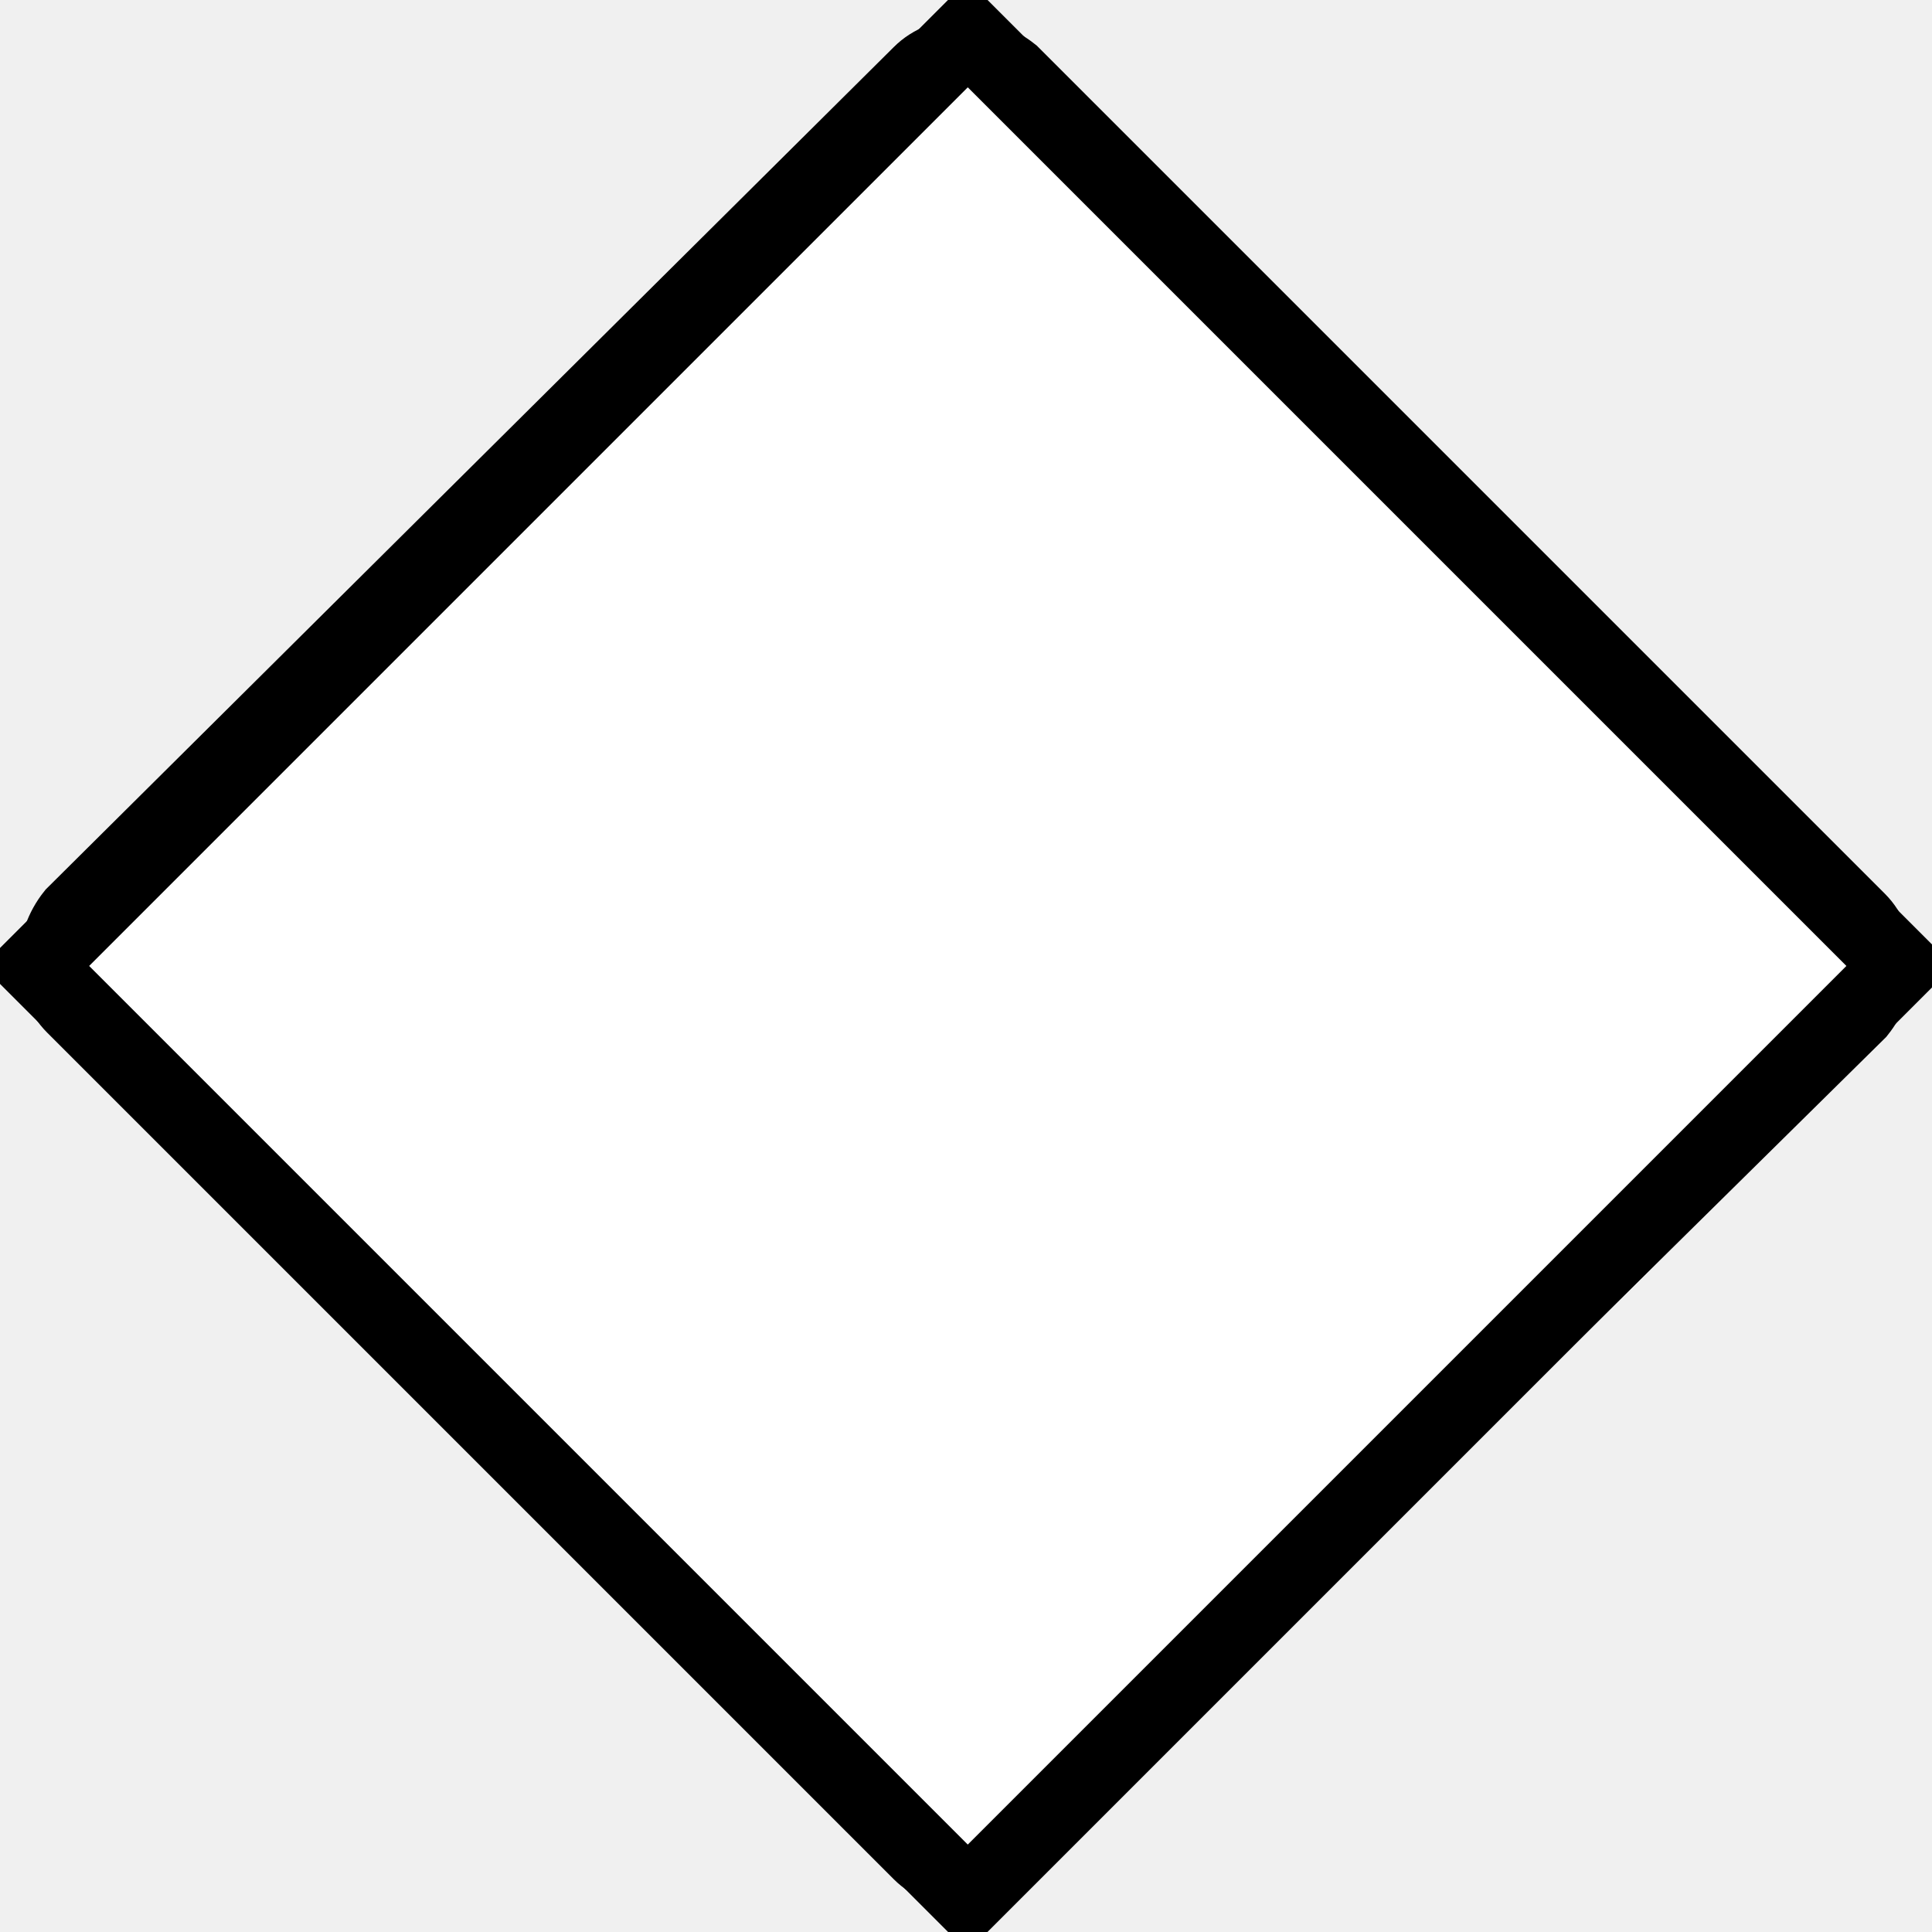
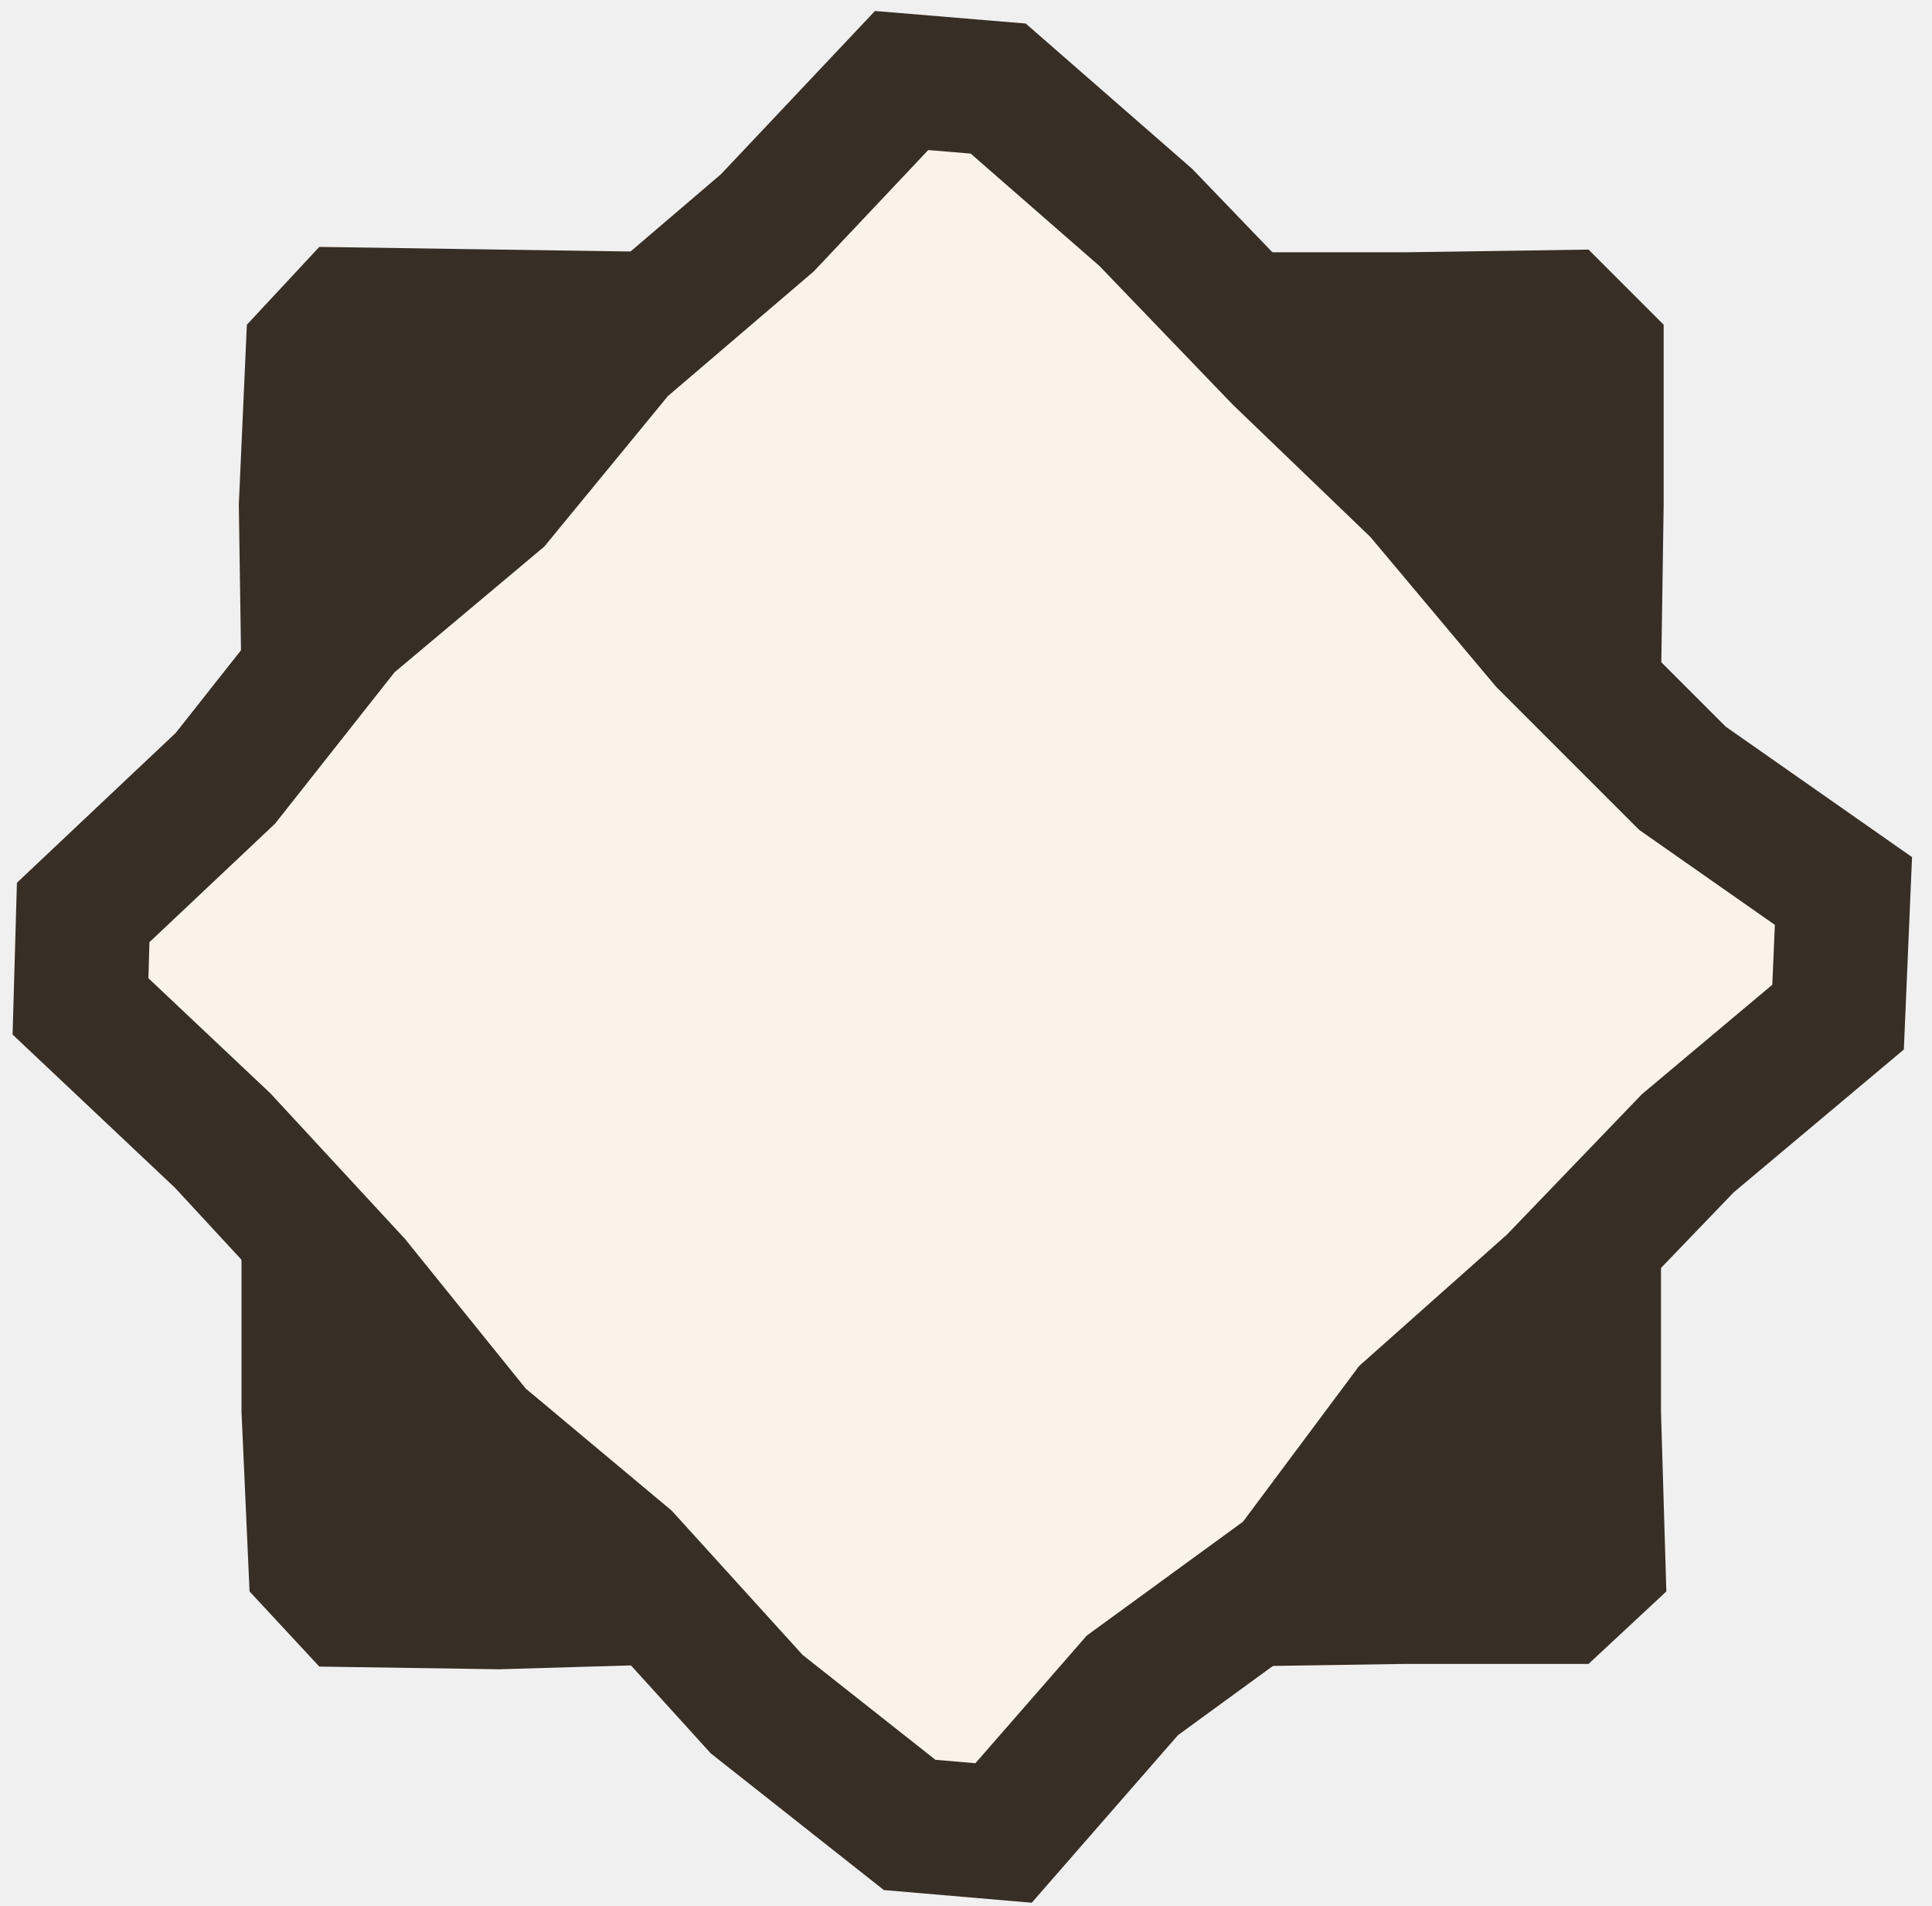
- <svg xmlns="http://www.w3.org/2000/svg" version="1.1" x="0px" y="0px" viewBox="0 0 34 34" style="enable-background:new 0 0 34 34;" xml:space="preserve">
-   <style type="text/css">
- 	.st0{fill:#FFFFFF;}
- 	.st1{fill:none;stroke:#000000;stroke-width:1.333;stroke-miterlimit:10;}
- 	.st2{display:none;stroke:#000000;stroke-width:1.333;stroke-miterlimit:10;}
- 	.st3{fill:#FFFFFF;stroke:#000000;stroke-width:1.333;stroke-miterlimit:10;}
- 	.st4{display:none;}
- 	.st5{display:inline;}
- </style>
-   <g id="Layer_1">
-     <path class="st0" d="M16.2,32.6L1.3,17.7c-0.4-0.4-0.4-1.1,0-1.6L16.2,1.3c0.4-0.4,1.1-0.4,1.6,0l14.9,14.9c0.4,0.4,0.4,1.1,0,1.6   l-15,14.8C17.3,33,16.6,33,16.2,32.6z" />
-     <path class="st1" d="M16.2,32.6L1.3,17.7c-0.4-0.4-0.4-1.1,0-1.6L16.2,1.3c0.4-0.4,1.1-0.4,1.6,0l14.9,14.9c0.4,0.4,0.4,1.1,0,1.6   l-15,14.8C17.3,33,16.6,33,16.2,32.6z" />
-     <rect x="5.4" y="5.4" class="st2" width="23.2" height="23.2" />
-     <rect x="5.4" y="5.4" transform="matrix(0.7071 -0.7071 0.7071 0.7071 -7.0102 16.999)" class="st3" width="23.2" height="23.2" />
-   </g>
-   <g id="Layer_2" class="st4">
-     <g class="st5">
-       <polygon class="st0" points="34,34 19.4,25.1 19.4,0 34,0   " />
-     </g>
-     <g class="st5">
-       <polygon class="st0" points="14.6,34 0,25.1 0,0 14.6,0   " />
-     </g>
-   </g>
-   <g id="Layer_3" class="st4">
-     <g class="st5">
-       <polygon class="st0" points="24.3,34 9.7,25.1 9.7,0 24.3,0   " />
-     </g>
-   </g>
+ <svg xmlns="http://www.w3.org/2000/svg" fill="#faf3e9" viewBox="0 0 72 71">
+   <path fill="#372E25" d="m9 25.5-.1-6.7.3-6.7 2.7-2.9 6.7.1 6.8.1m0 52.6-6.8.2-6.7-.1-2.6-2.8L9 52.6v-6.7m52.9 0V52.6l.2 6.7L59.2 62h-6.8l-6.7.1m0-52.7h6.7l6.8-.1 2.8 2.8v6.7l-.1 6.7" />
+   <path stroke="#372E25" stroke-miterlimit="10" stroke-width="5" d="m33.9 68-5.7-4.5-4.9-5.4-5.5-4.6-4.6-5.7-4.9-5.3-5.3-5 .1-3.5 5.3-5 4.5-5.7 5.6-4.7 4.6-5.6 5.5-4.7 5-5.3 3.6.3 5.5 4.8 5 5.2 5.2 5 4.7 5.6 5.1 5.1 6 4.2-.2 4.7-5.6 4.7-5 5.2-5.4 4.8-4.4 5.9-5.9 4.3-4.8 5.5-3.5-.3Z" />
</svg>
